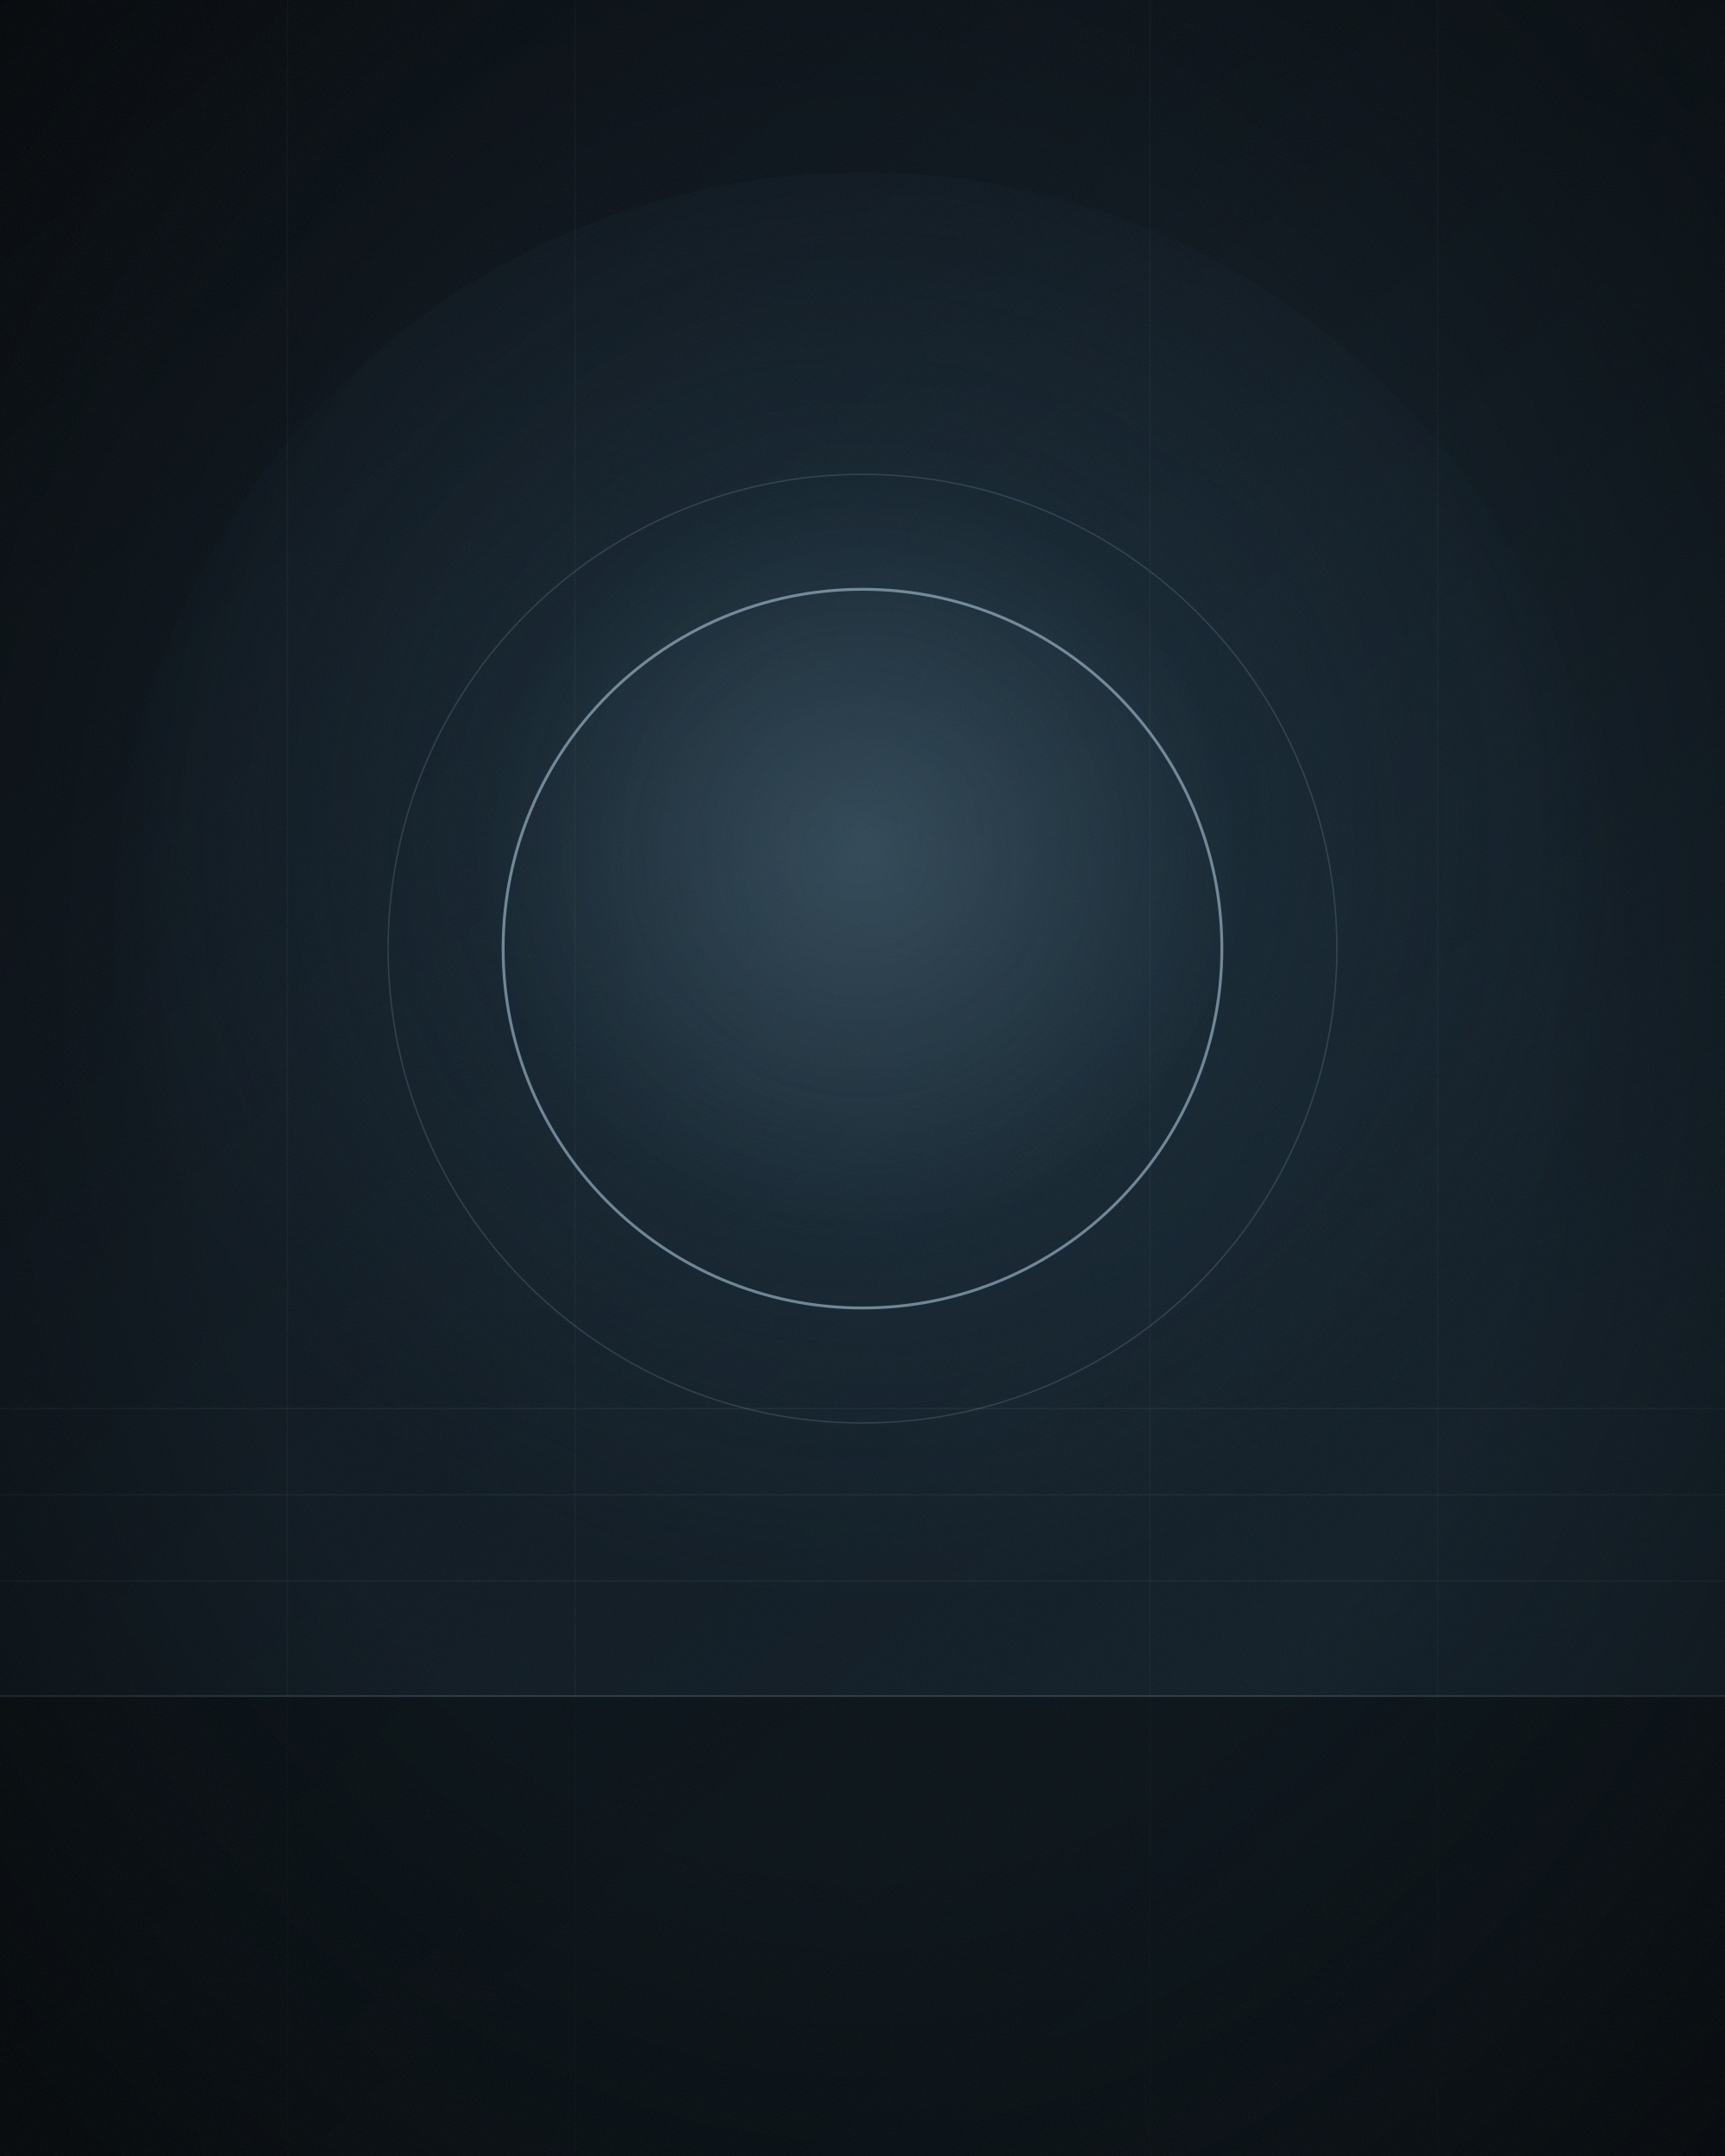
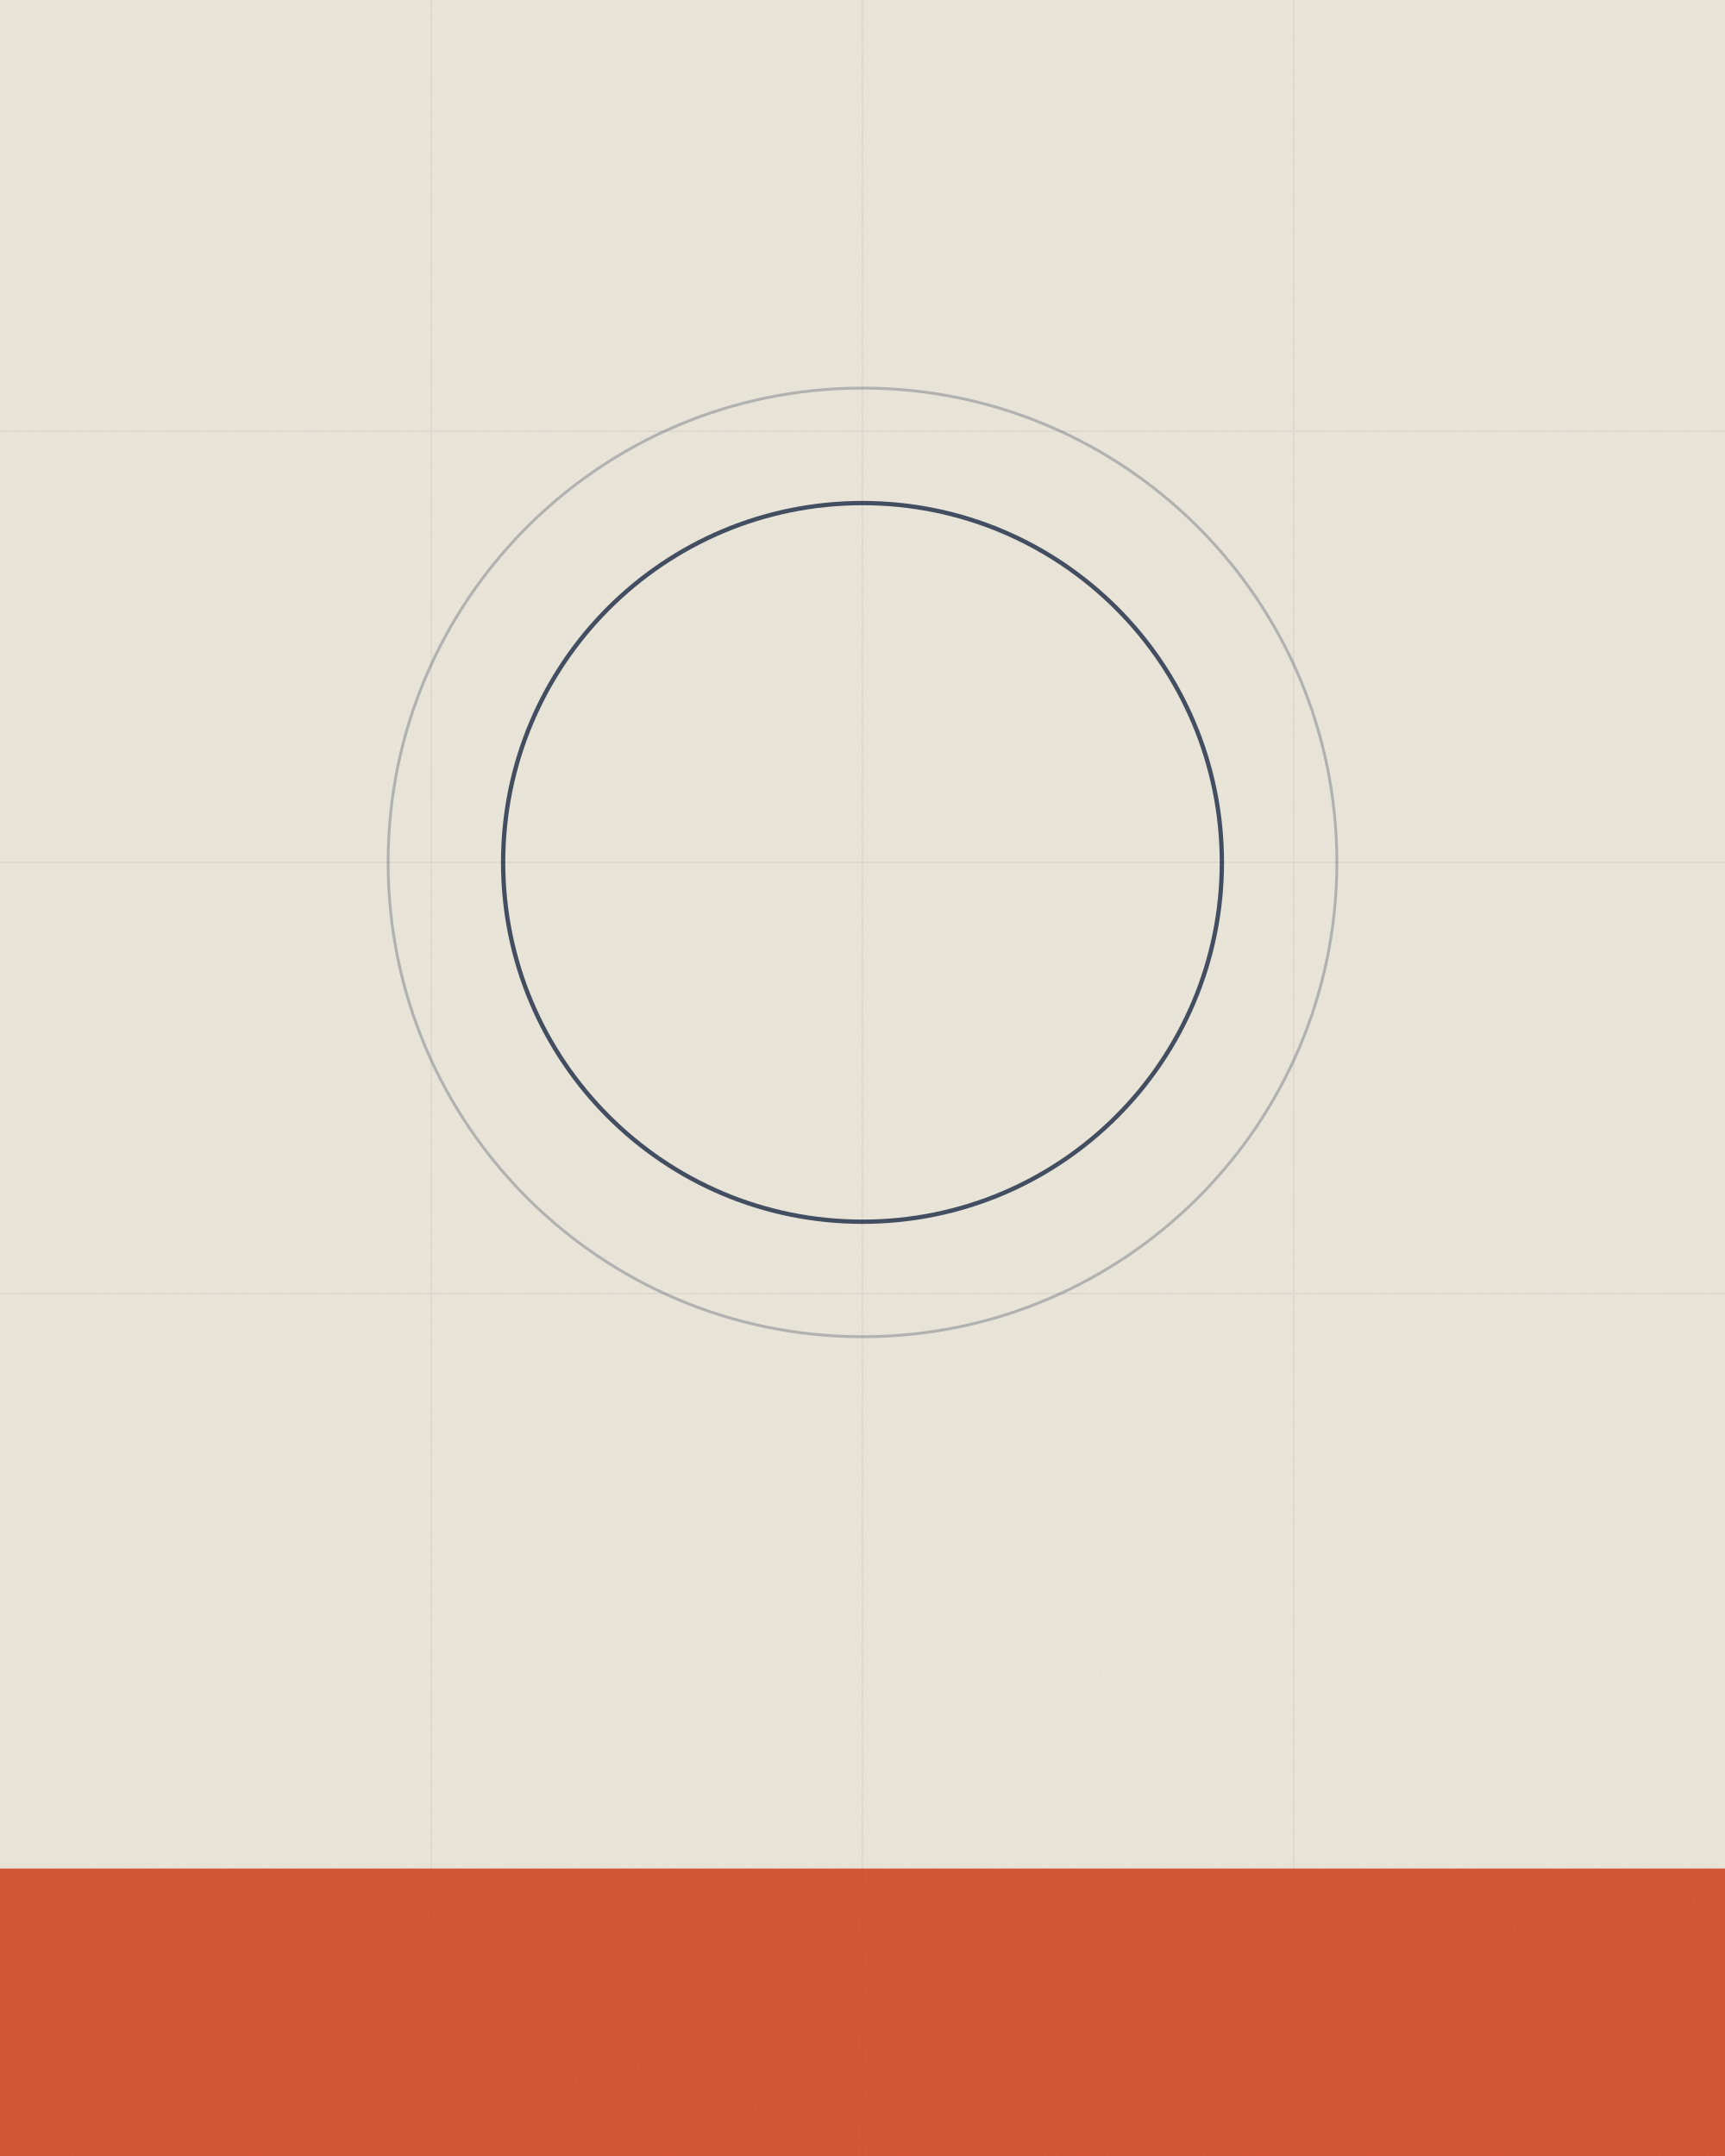
<svg xmlns="http://www.w3.org/2000/svg" viewBox="0 0 1200 1500" width="1200" height="1500">
  <defs>
-     <linearGradient id="bg" x1="0" y1="0" x2="0.7" y2="1">
-       <stop offset="0%" stop-color="#0a1016" />
-       <stop offset="100%" stop-color="#13222c" />
-     </linearGradient>
-     <radialGradient id="glow" cx="50%" cy="44%" r="52%">
-       <stop offset="0%" stop-color="#2a4a5e" stop-opacity="0.5" />
-       <stop offset="100%" stop-color="#2a4a5e" stop-opacity="0" />
-     </radialGradient>
-     <radialGradient id="glow2" cx="50%" cy="44%" r="40%">
-       <stop offset="0%" stop-color="#a8c6d8" stop-opacity="0.16" />
-       <stop offset="100%" stop-color="#a8c6d8" stop-opacity="0" />
-     </radialGradient>
-     <radialGradient id="vig" cx="50%" cy="46%" r="72%">
-       <stop offset="55%" stop-color="#000" stop-opacity="0" />
-       <stop offset="100%" stop-color="#000" stop-opacity="0.55" />
-     </radialGradient>
    <filter id="n" x="0" y="0" width="100%" height="100%">
      <feTurbulence type="fractalNoise" baseFrequency="0.9" numOctaves="4" stitchTiles="stitch" />
      <feColorMatrix type="saturate" values="0" />
    </filter>
  </defs>
-   <rect width="1200" height="1500" fill="url(#bg)" />
-   <circle cx="600" cy="640" r="520" fill="url(#glow)" />
-   <circle cx="600" cy="640" r="330" fill="url(#glow2)" />
-   <g stroke="#ffffff" stroke-opacity="0.05">
-     <path d="M0 980h1200M0 1040h1200M0 1100h1200" />
-     <path d="M200 0v1500M400 0v1500M800 0v1500M1000 0v1500" stroke-opacity="0.03" />
+   <rect width="1200" height="1500" fill="#e9e4d8" />
+   <g stroke="#22314a" stroke-opacity="0.06">
+     <path d="M0 300h1200M0 600h1200M0 900h1200M300 0v1500M600 0v1500M900 0v1500" />
  </g>
-   <circle cx="600" cy="660" r="250" fill="none" stroke="#a8c6d8" stroke-opacity="0.6" stroke-width="2" />
-   <circle cx="600" cy="660" r="330" fill="none" stroke="#a8c6d8" stroke-opacity="0.18" />
-   <rect x="0" y="1180" width="1200" height="320" fill="#060b10" fill-opacity="0.55" />
-   <line x1="0" y1="1180" x2="1200" y2="1180" stroke="#a8c6d8" stroke-opacity="0.25" />
-   <rect width="1200" height="1500" fill="url(#vig)" />
-   <rect width="1200" height="1500" filter="url(#n)" opacity="0.05" />
+   <circle cx="600" cy="600" r="250" fill="none" stroke="#22314a" stroke-opacity="0.85" stroke-width="3" />
+   <circle cx="600" cy="600" r="330" fill="none" stroke="#22314a" stroke-opacity="0.28" stroke-width="2" />
+   <rect x="0" y="1300" width="1200" height="200" fill="#cf4520" fill-opacity="0.9" />
+   <rect width="1200" height="1500" filter="url(#n)" opacity="0.045" />
</svg>
